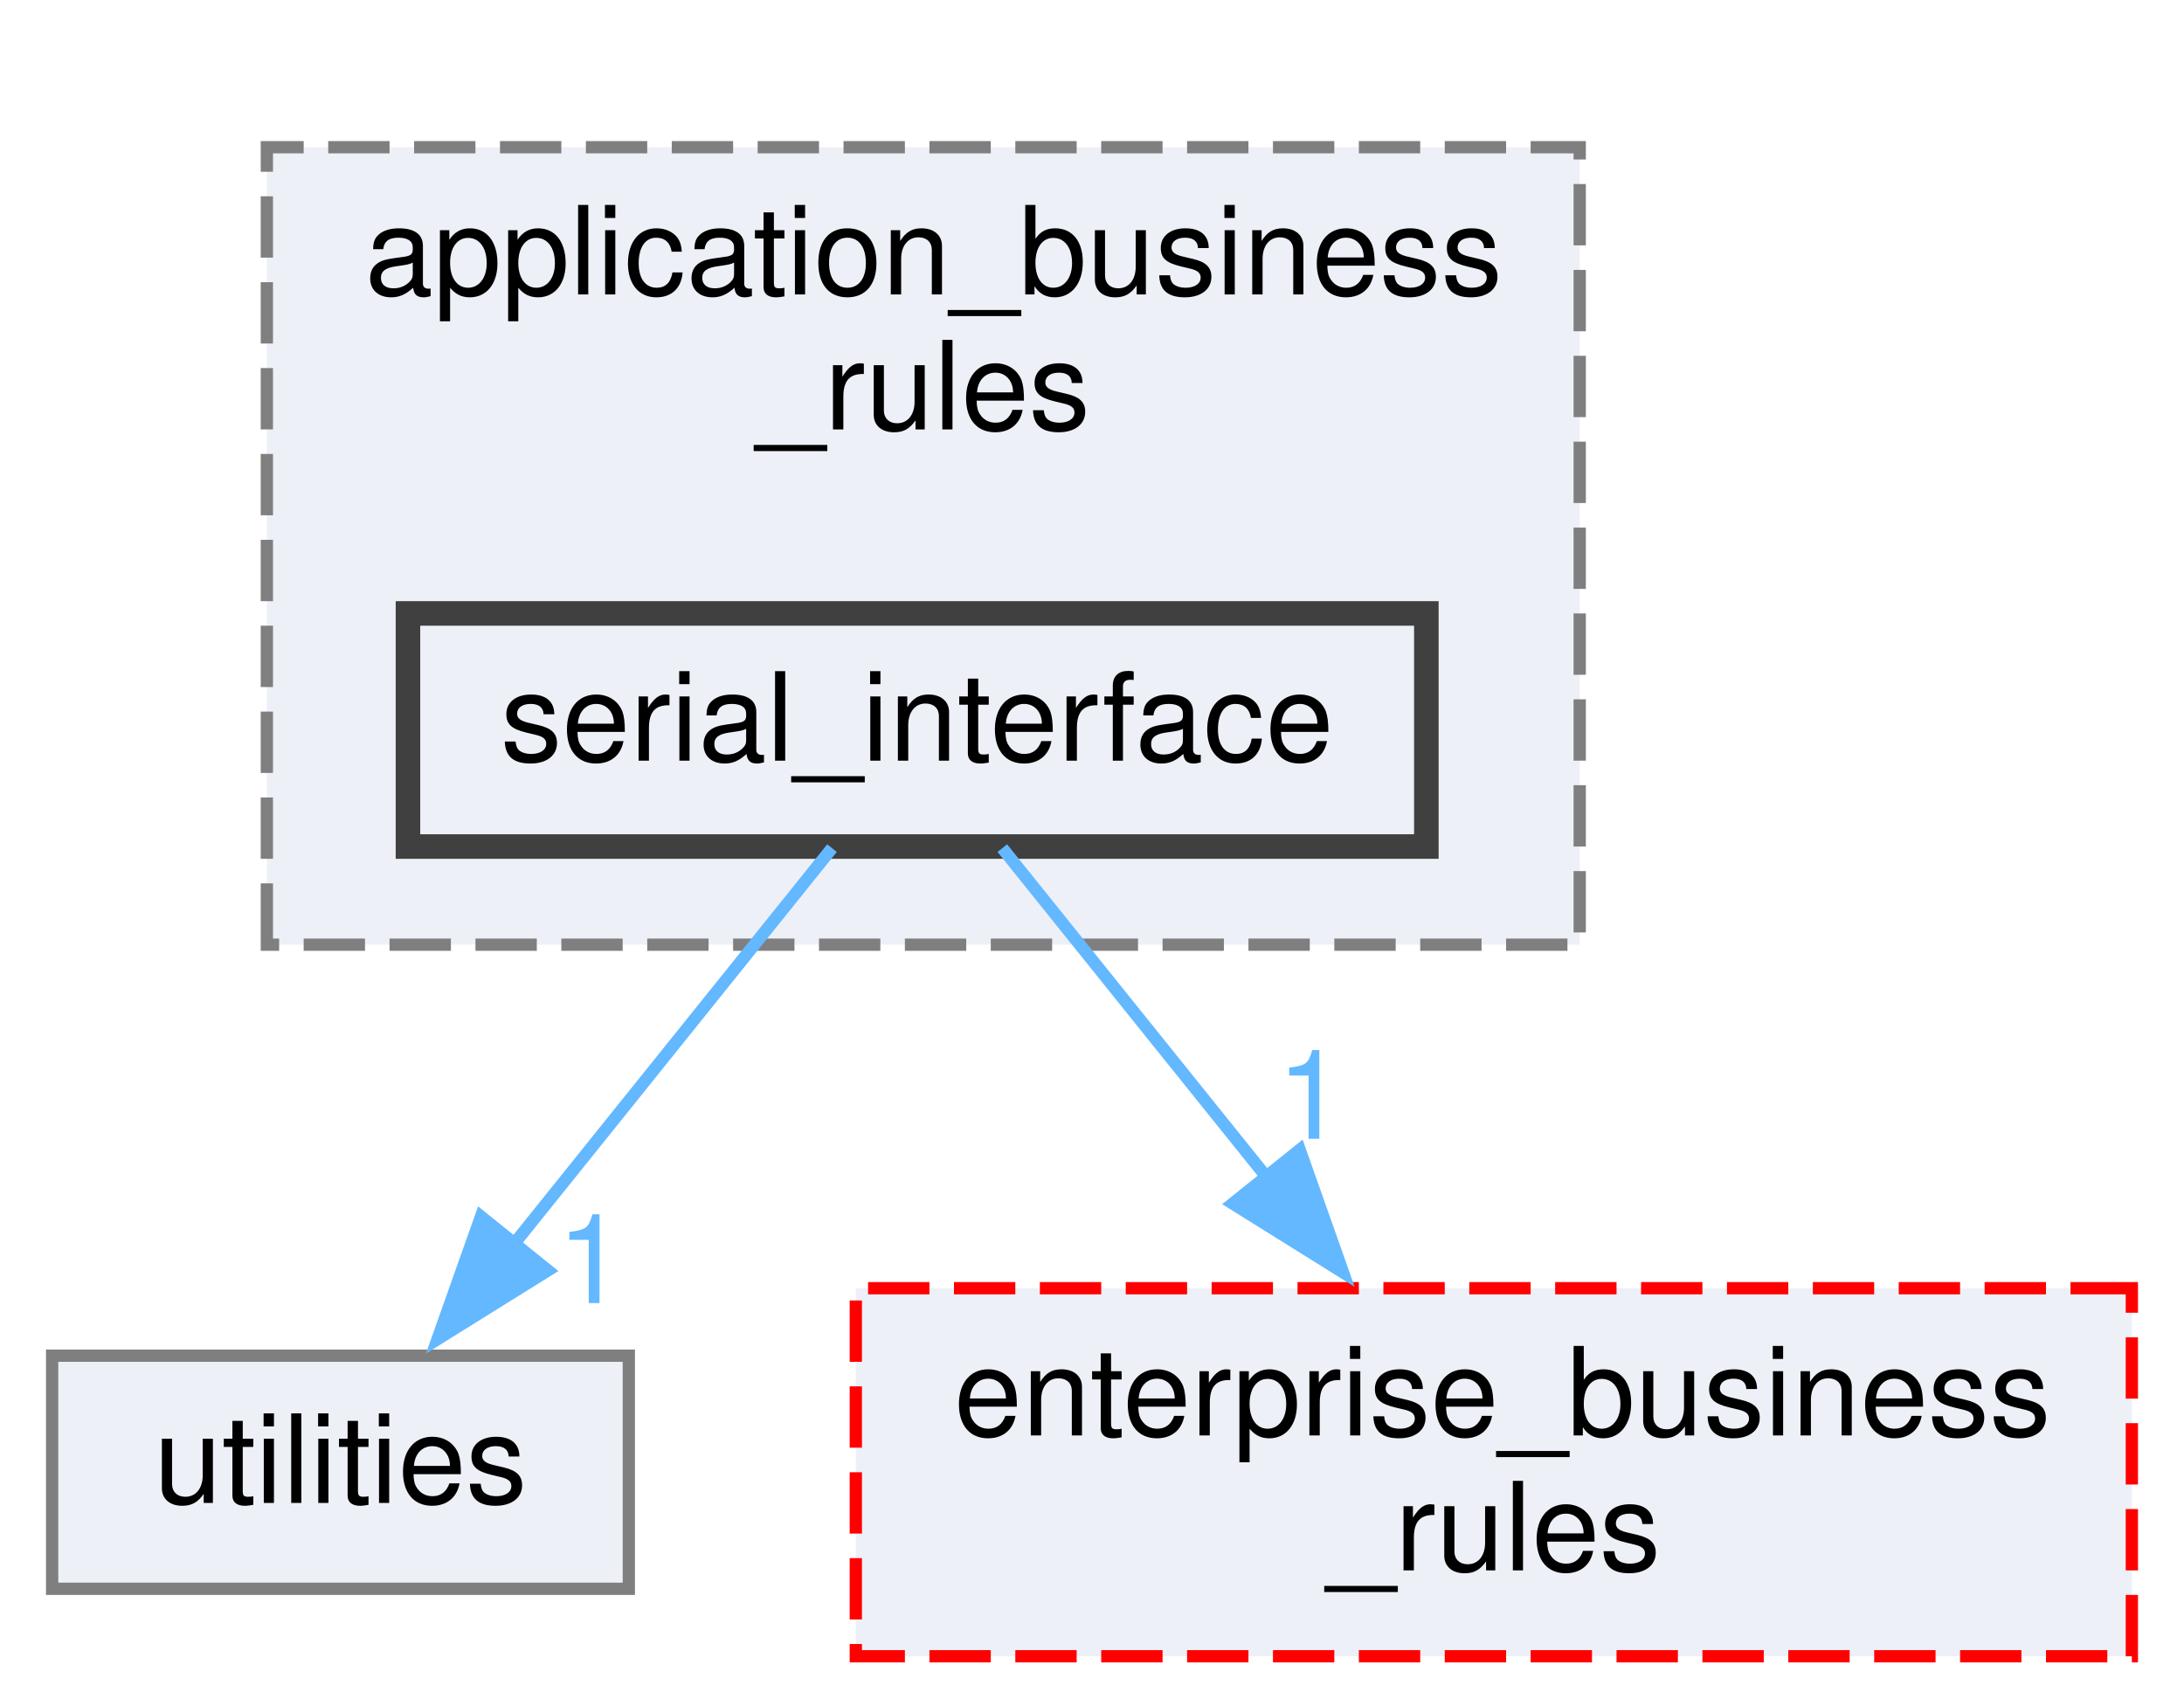
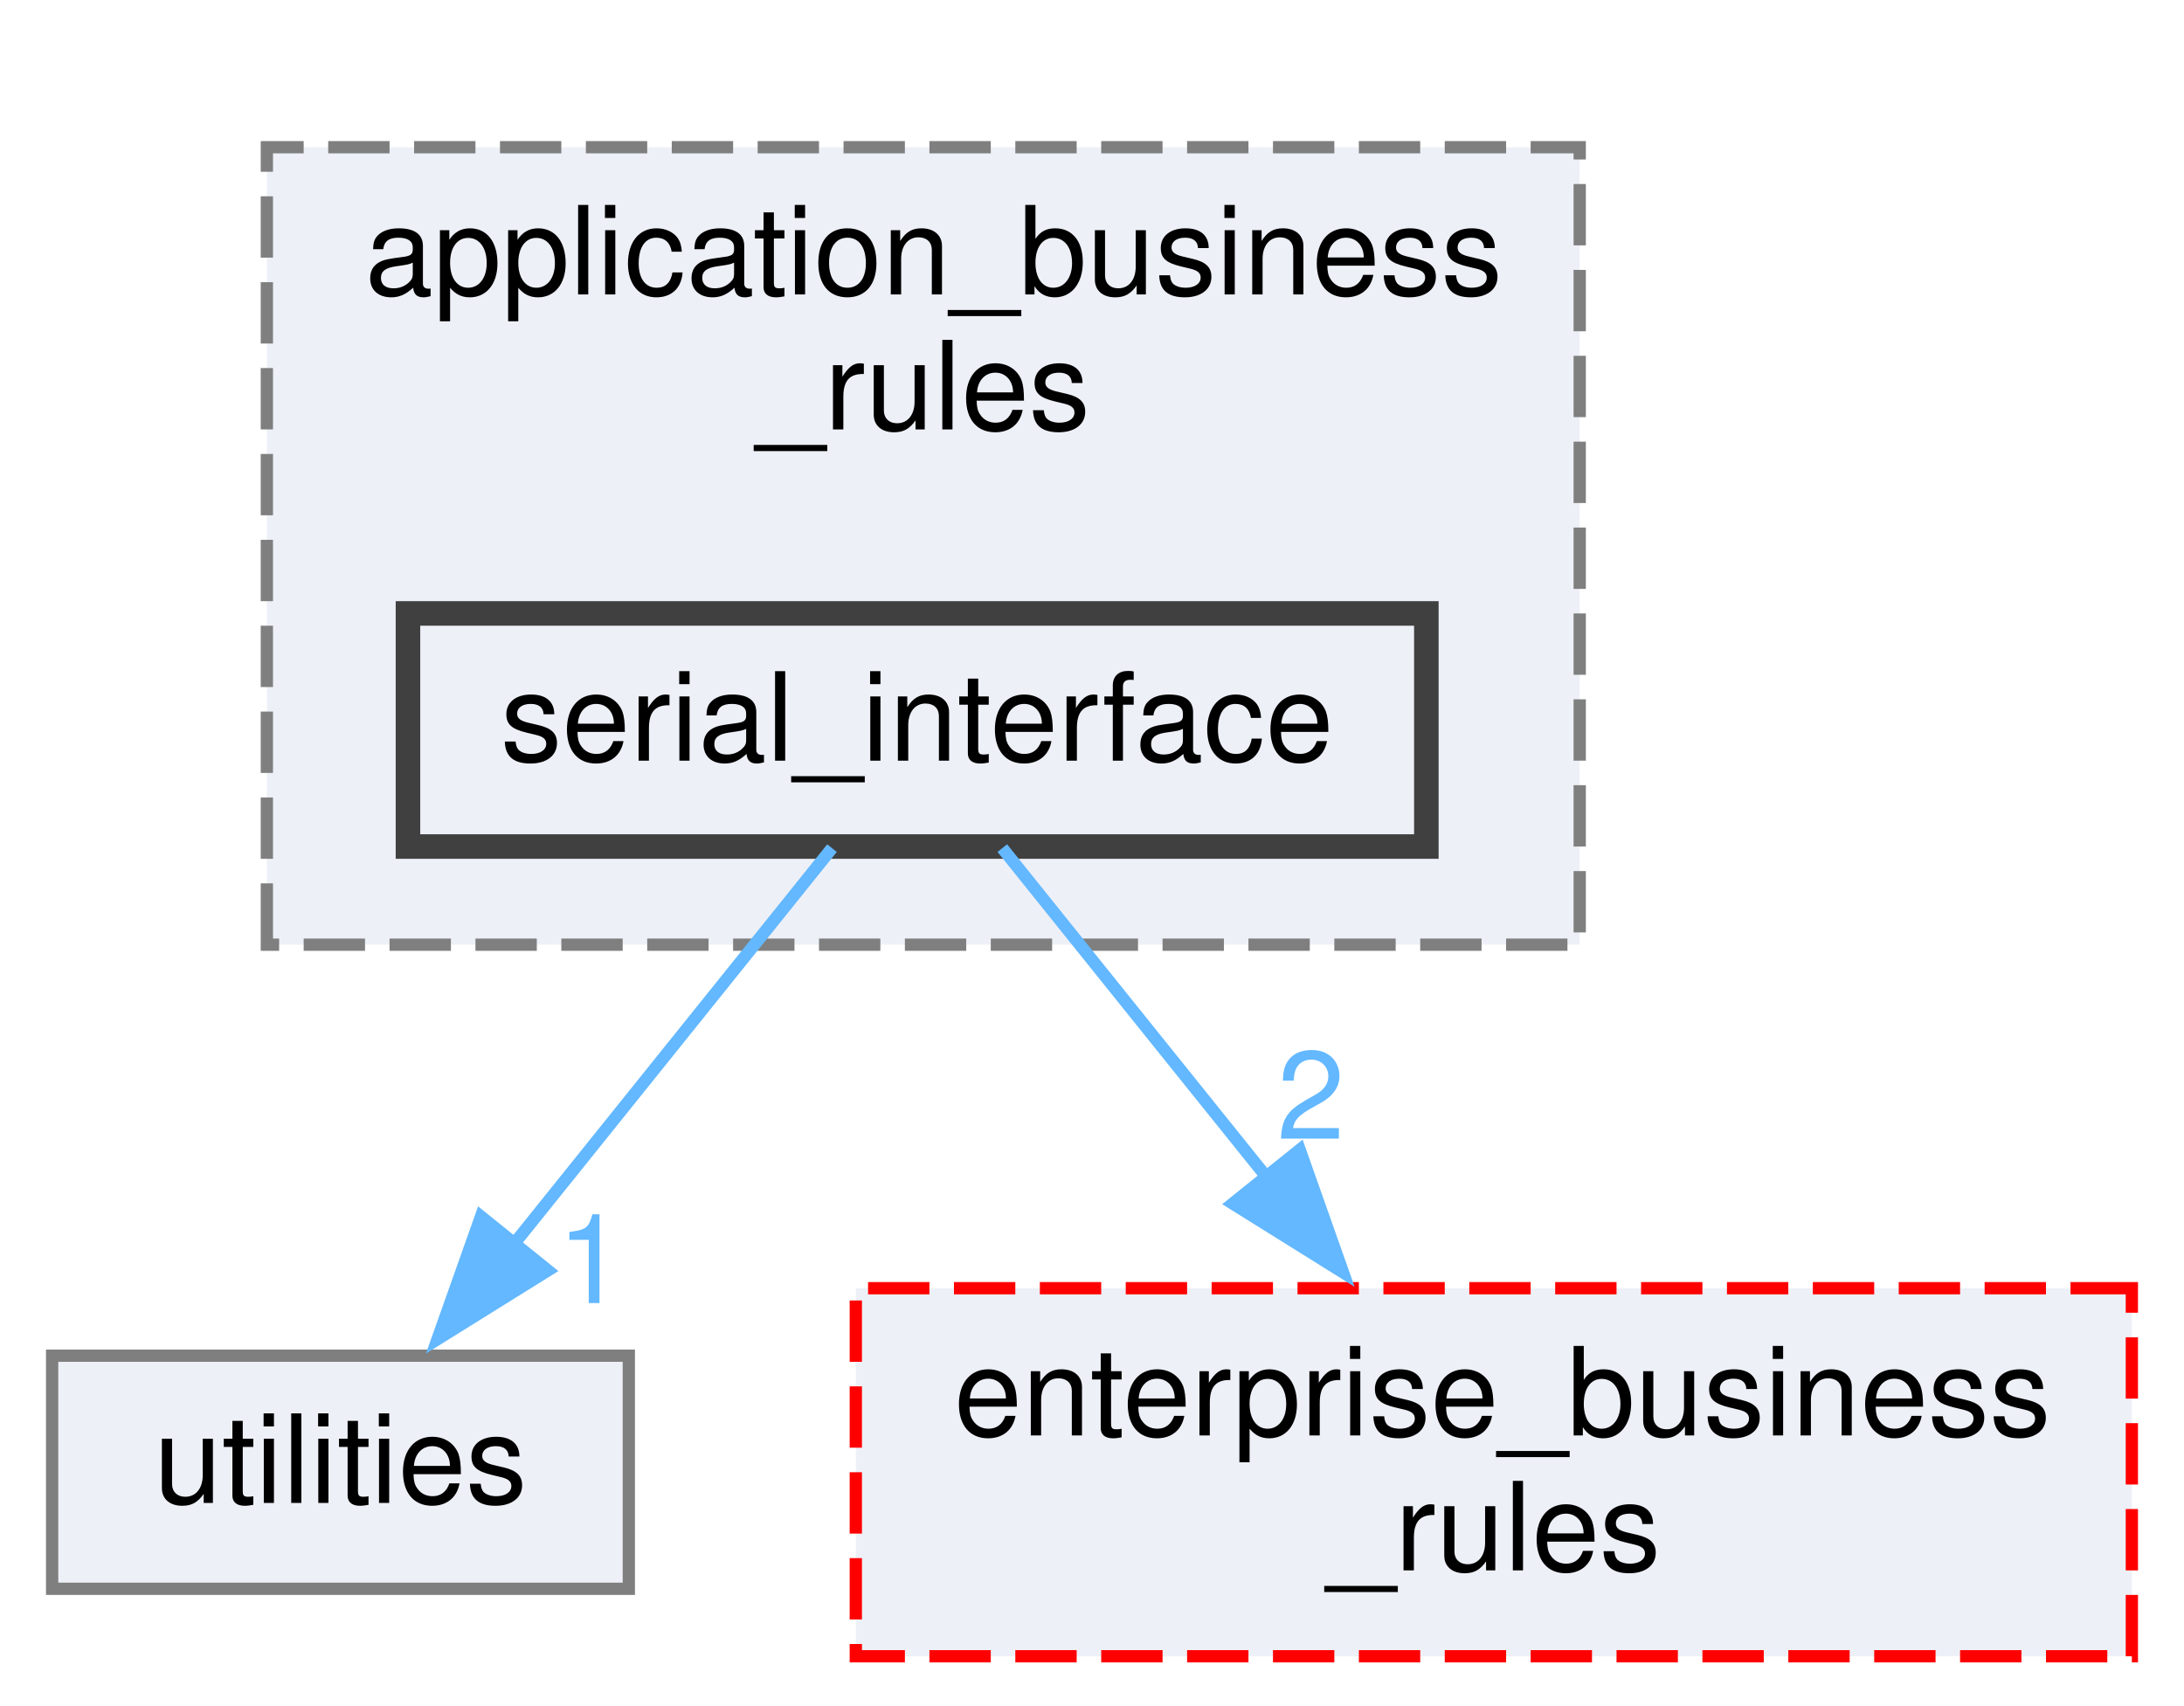
<svg xmlns="http://www.w3.org/2000/svg" xmlns:xlink="http://www.w3.org/1999/xlink" width="178pt" height="139pt" viewBox="0.00 0.00 177.50 139.00">
  <g id="graph0" class="graph" transform="scale(1 1) rotate(0) translate(4 135)">
    <g id="clust1" class="cluster">
      <g id="a_clust1">
        <a xlink:href="dir_6dbb42d2342d9d7292a192bc1d024acc.xhtml" target="_top" xlink:title="Package Application Business Rules.">
          <polygon fill="#edf0f7" stroke="#7f7f7f" stroke-dasharray="5,2" points="17.5,-58 17.5,-123 124.5,-123 124.5,-58 17.5,-58" />
          <text text-anchor="start" x="25.5" y="-111" font-family="Helvetica,sans-Serif" font-size="10.00">application_business</text>
          <text text-anchor="middle" x="71" y="-100" font-family="Helvetica,sans-Serif" font-size="10.00">_rules</text>
        </a>
      </g>
    </g>
    <g id="node1" class="node">
      <g id="a_node1">
        <a xlink:href="dir_17a6007a5c84c34f300c622be50c188b.xhtml" target="_top" xlink:title="serial_interface">
          <polygon fill="#edf0f7" stroke="#404040" stroke-width="2" points="112,-85 29,-85 29,-66 112,-66 112,-85" />
          <text text-anchor="middle" x="70.5" y="-73" font-family="Helvetica,sans-Serif" font-size="10.00">serial_interface</text>
        </a>
      </g>
    </g>
    <g id="node2" class="node">
      <g id="a_node2">
        <a xlink:href="dir_3a2f33b0f26bc6229d595c2c354e6333.xhtml" target="_top" xlink:title="Package Utilities.">
          <polygon fill="#edf0f7" stroke="#7f7f7f" points="47,-24.5 0,-24.5 0,-5.5 47,-5.5 47,-24.5" />
          <text text-anchor="middle" x="23.5" y="-12.5" font-family="Helvetica,sans-Serif" font-size="10.00">utilities</text>
        </a>
      </g>
    </g>
    <g id="edge1" class="edge">
      <path fill="none" stroke="#63b8ff" d="M63.56,-65.87C56.76,-57.4 46.19,-44.24 37.61,-33.57" />
      <polygon fill="#63b8ff" stroke="#63b8ff" points="40.4,-31.45 31.41,-25.85 34.95,-35.84 40.4,-31.45" />
      <g id="a_edge1-headlabel">
        <a xlink:href="dir_000012_000024.xhtml" target="_top" xlink:title="1">
          <text text-anchor="middle" x="43.92" y="-28.79" font-family="Helvetica,sans-Serif" font-size="10.00" fill="#63b8ff">1</text>
        </a>
      </g>
    </g>
    <g id="node3" class="node">
      <g id="a_node3">
        <a xlink:href="dir_71046b38222792489c3876836d4fbdbc.xhtml" target="_top" xlink:title="Package Enterprise Business Rules.">
          <polygon fill="#edf0f7" stroke="red" stroke-dasharray="5,2" points="169.5,-30 65.5,-30 65.5,0 169.5,0 169.5,-30" />
          <text text-anchor="start" x="73.5" y="-18" font-family="Helvetica,sans-Serif" font-size="10.00">enterprise_business</text>
          <text text-anchor="middle" x="117.5" y="-7" font-family="Helvetica,sans-Serif" font-size="10.00">_rules</text>
        </a>
      </g>
    </g>
    <g id="edge2" class="edge">
      <path fill="none" stroke="#63b8ff" d="M77.44,-65.87C83.1,-58.81 91.39,-48.5 98.96,-39.08" />
      <polygon fill="#63b8ff" stroke="#63b8ff" points="101.68,-41.28 105.21,-31.29 96.22,-36.9 101.68,-41.28" />
      <g id="a_edge2-headlabel">
-         <a xlink:href="dir_000012_000006.xhtml" target="_top" xlink:title="1">
-           <text text-anchor="middle" x="102.59" y="-42.18" font-family="Helvetica,sans-Serif" font-size="10.00" fill="#63b8ff">1</text>
+         <a xlink:href="dir_000012_000006.xhtml" target="_top" xlink:title="2">
+           <text text-anchor="middle" x="102.59" y="-42.18" font-family="Helvetica,sans-Serif" font-size="10.00" fill="#63b8ff">2</text>
        </a>
      </g>
    </g>
  </g>
</svg>
